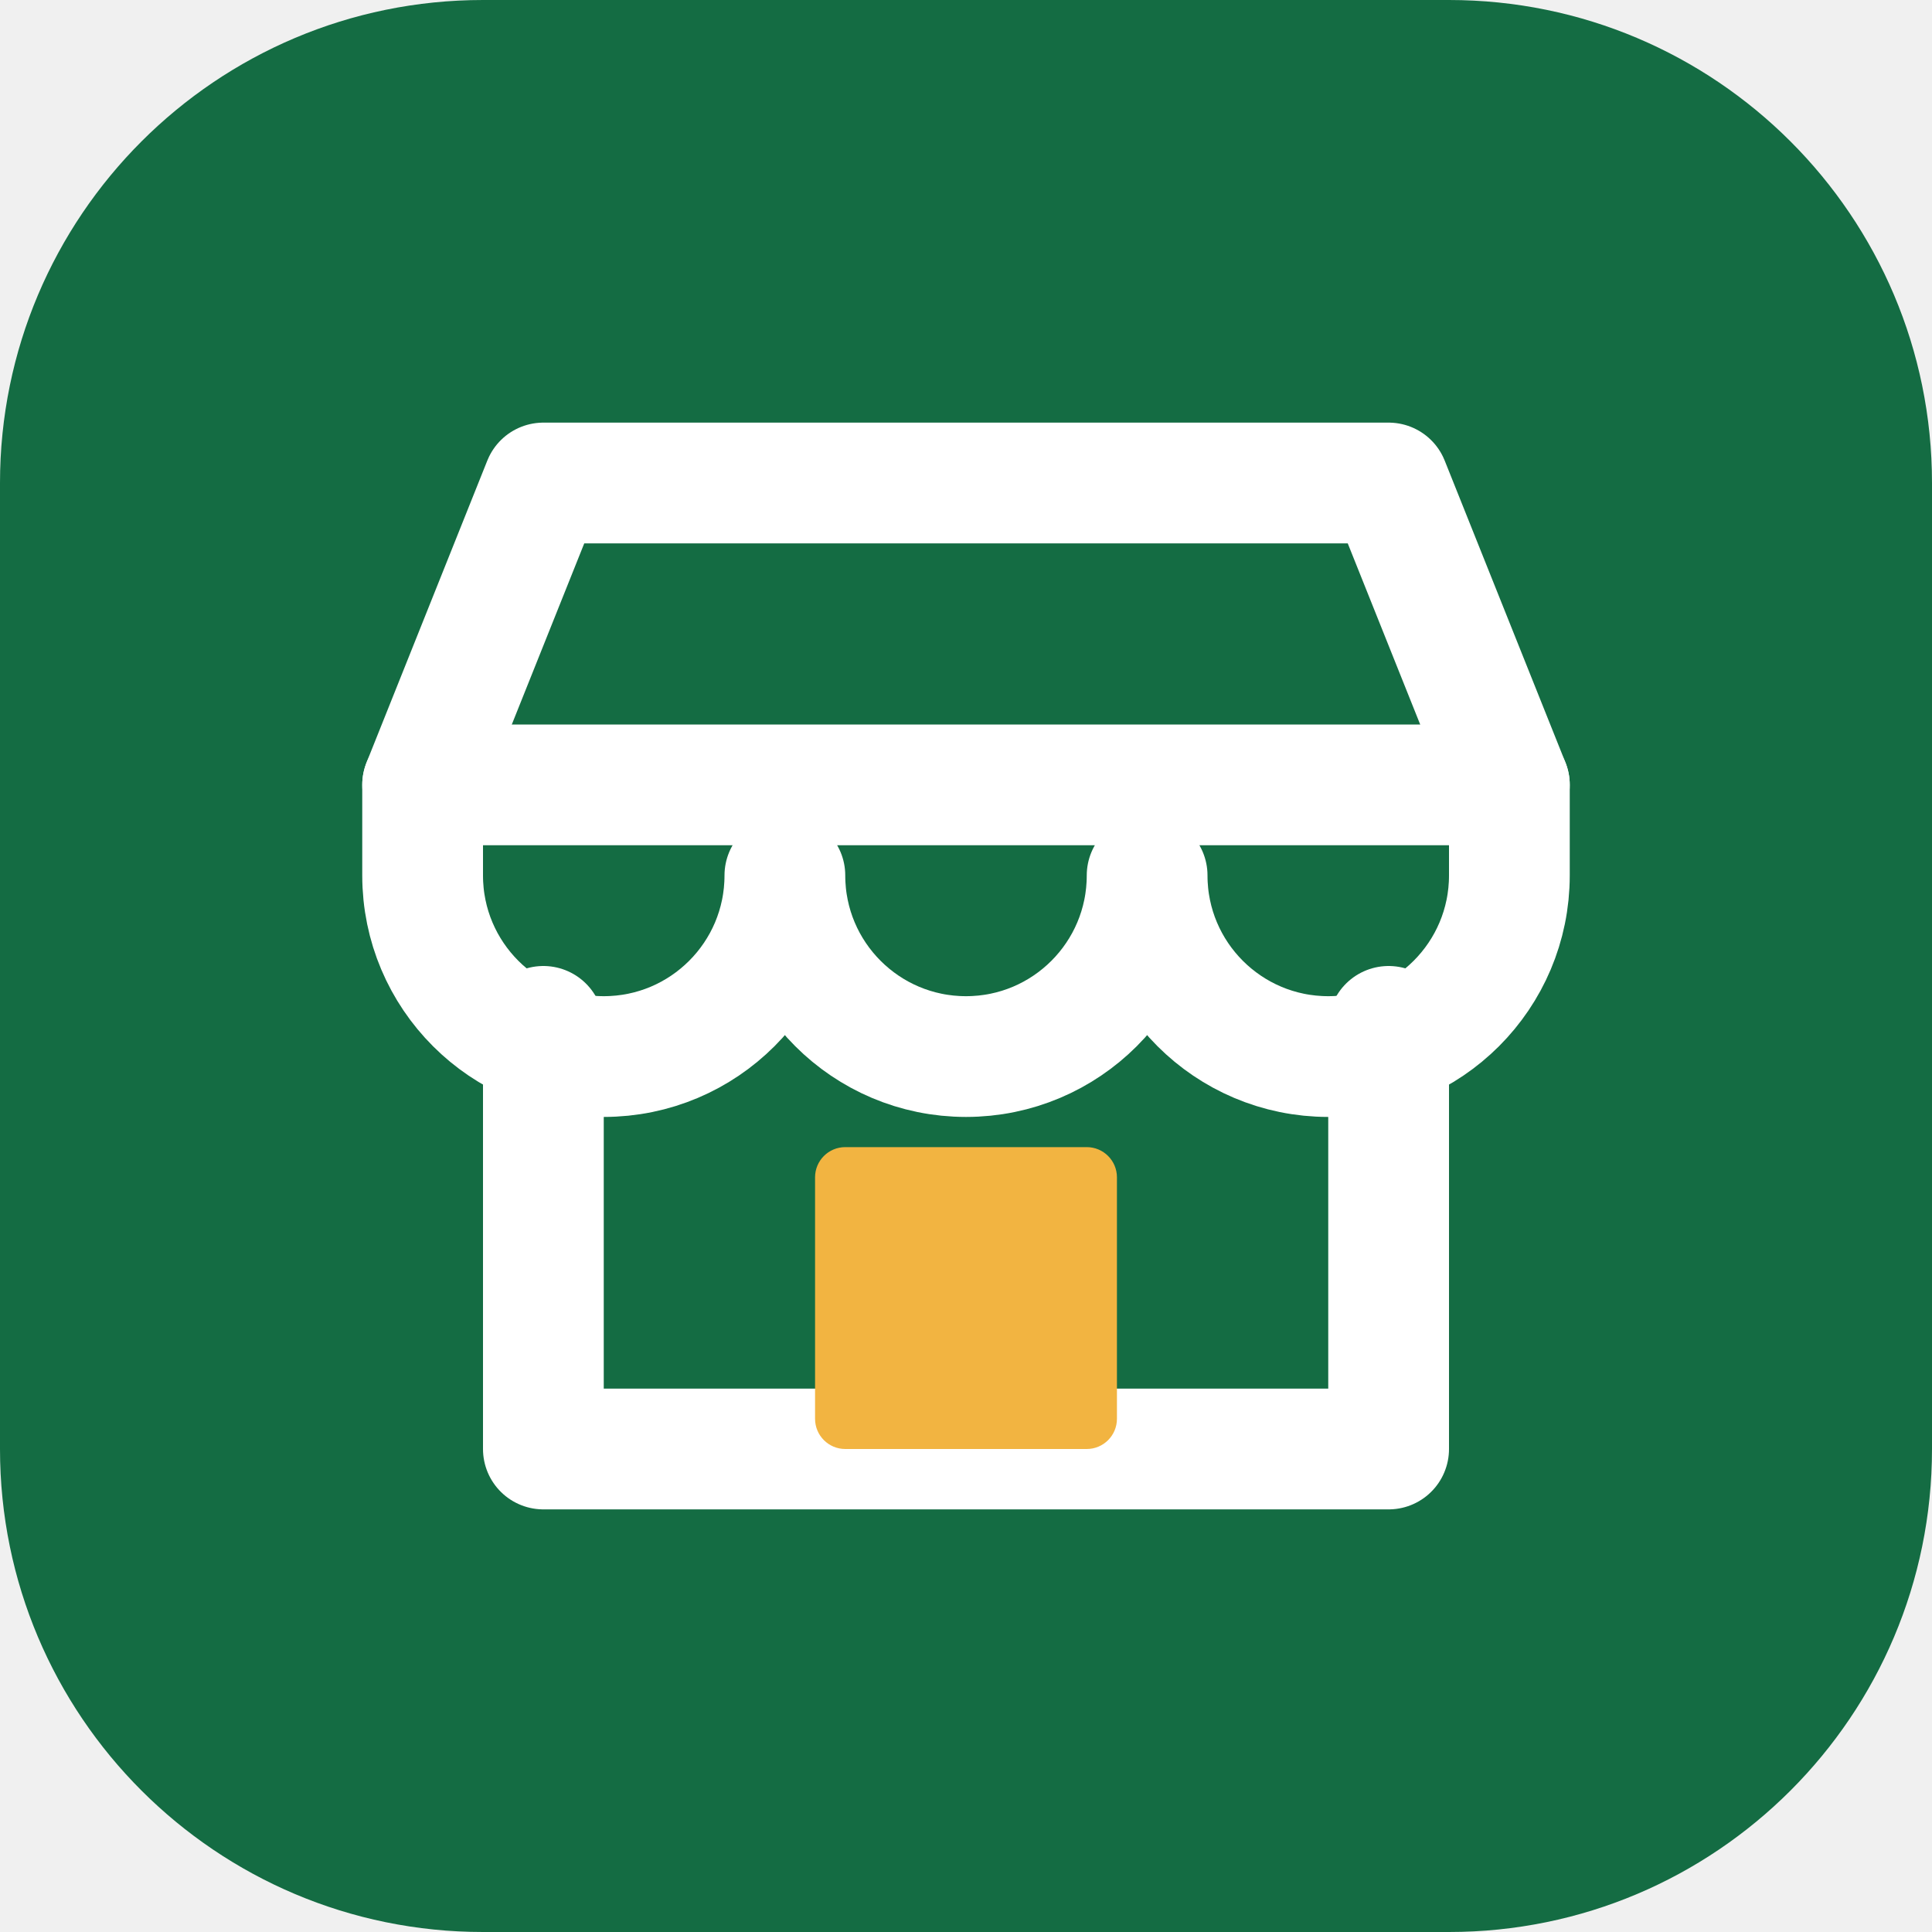
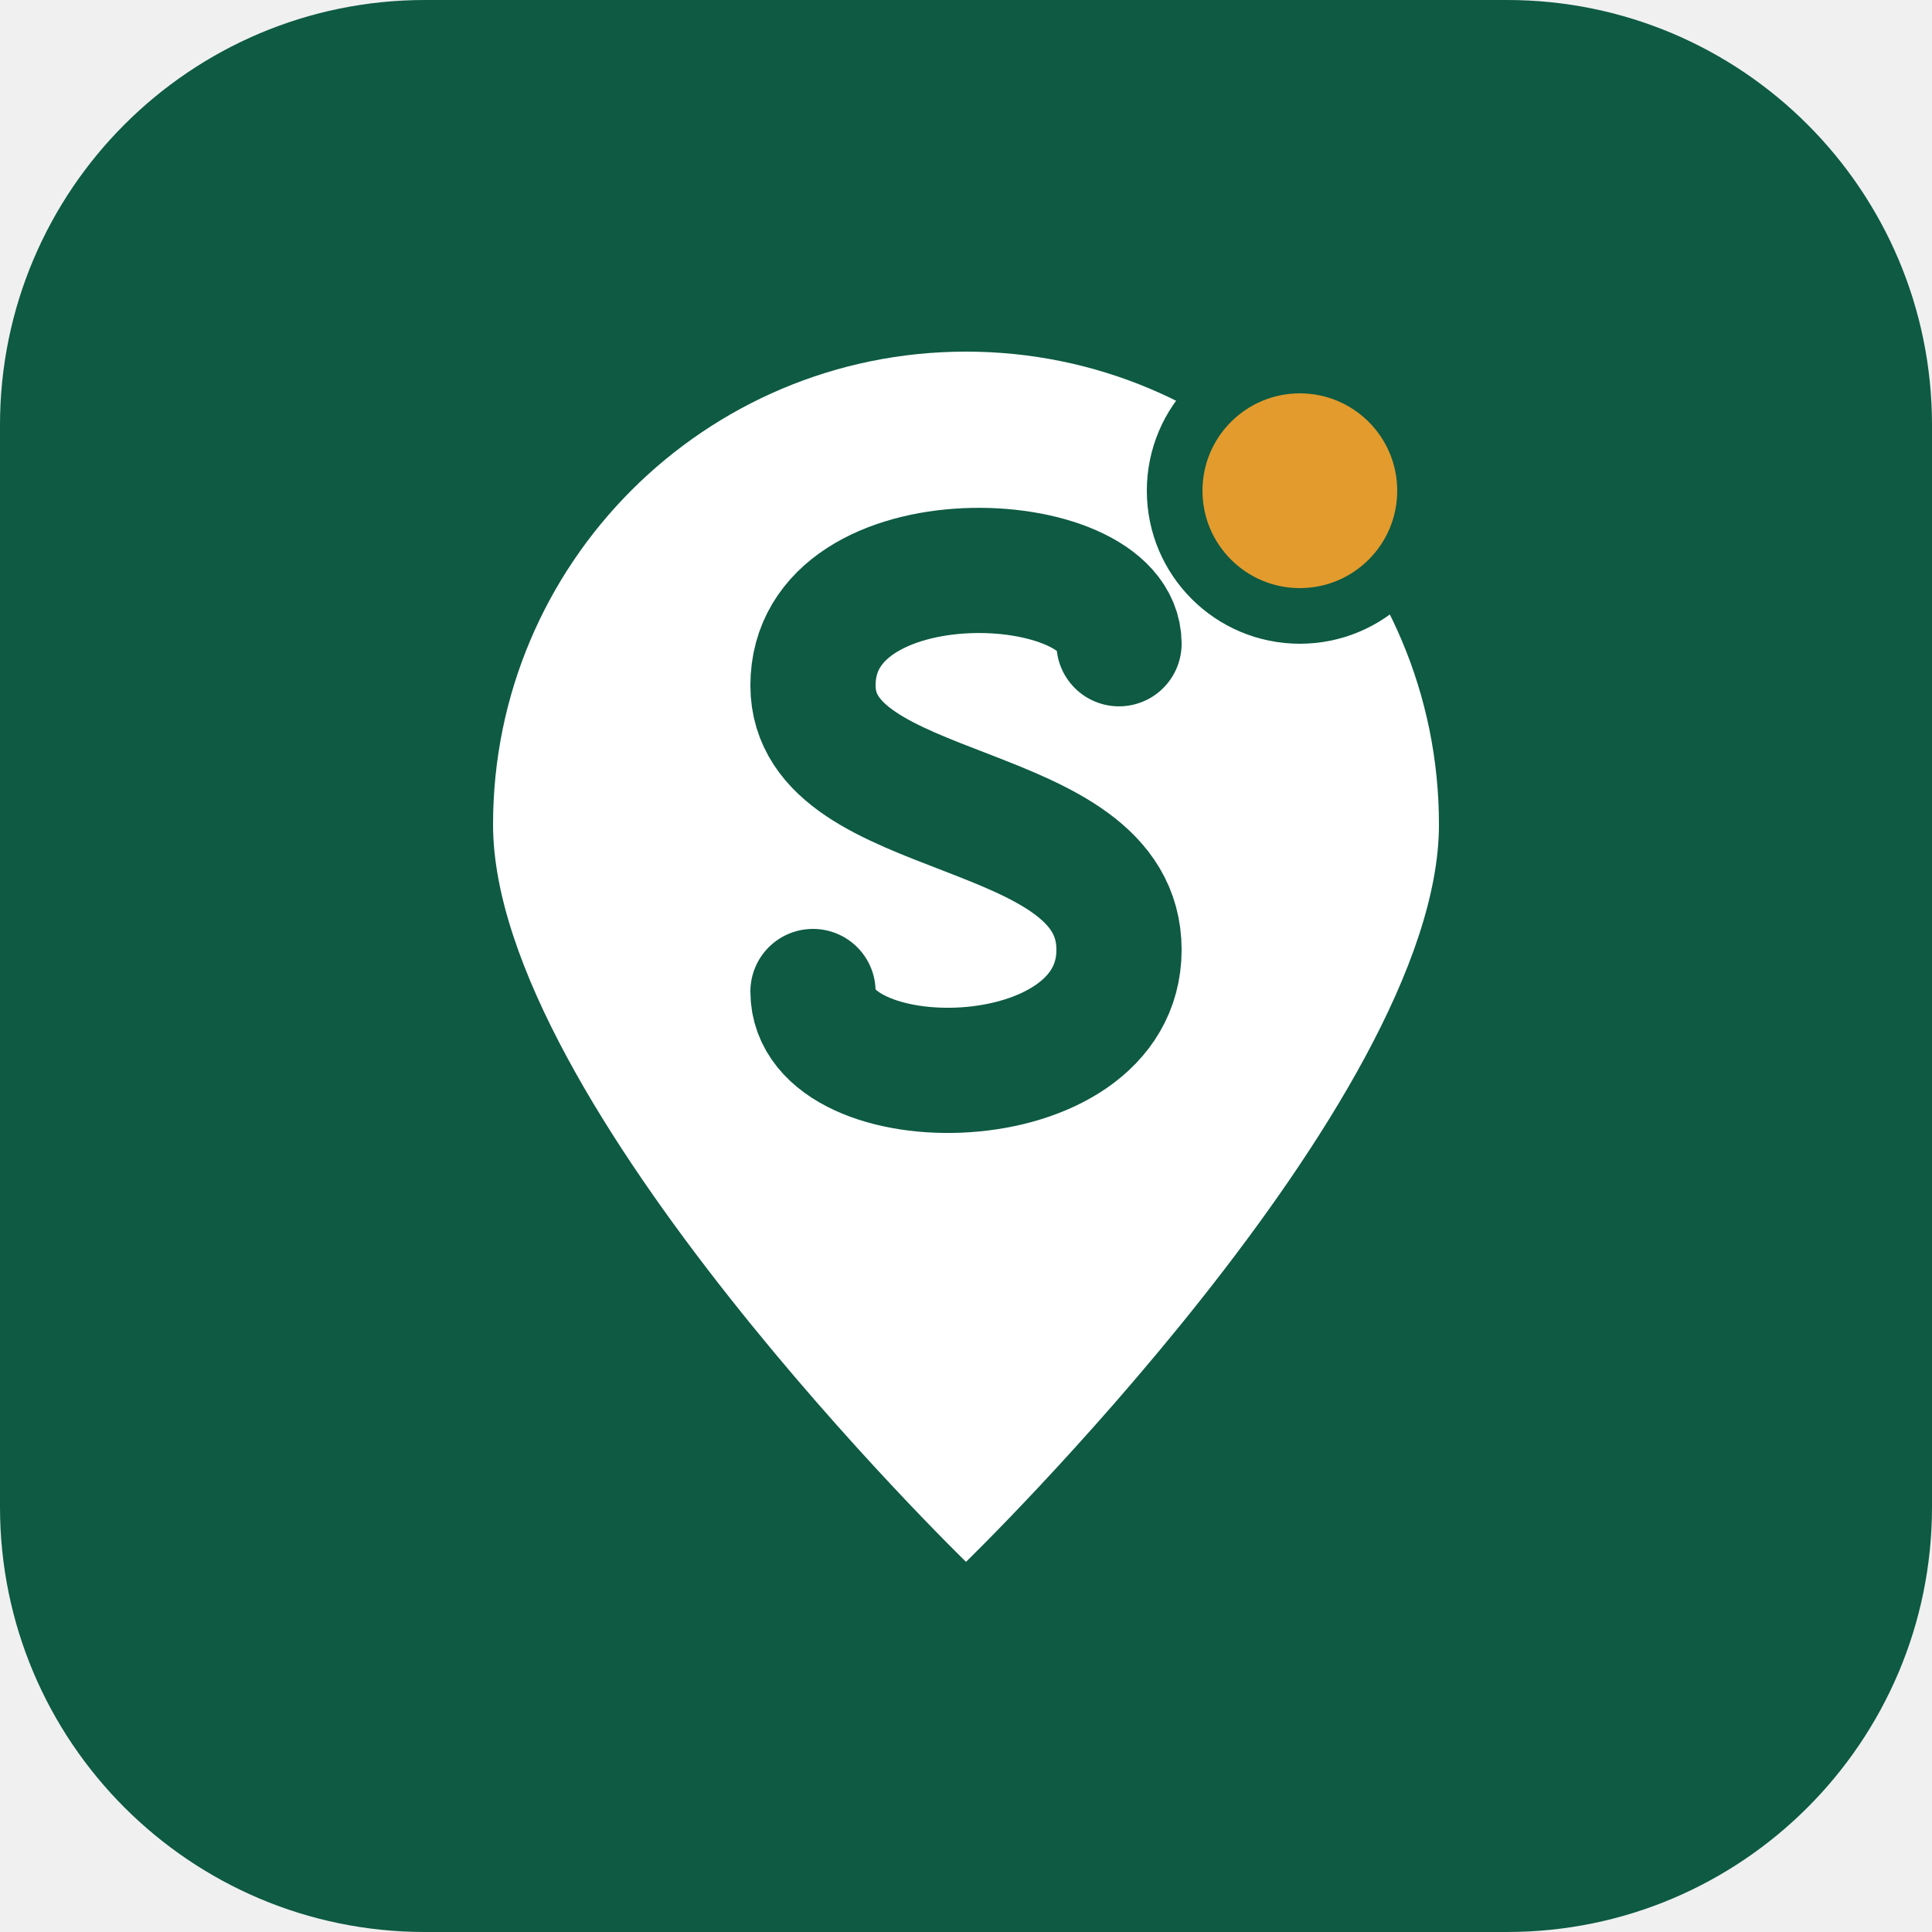
- <svg xmlns="http://www.w3.org/2000/svg" width="64" height="64" viewBox="0 0 64 64" fill="none">
-   <rect width="64" height="64" rx="16" fill="#146C43" />
-   <g stroke="#FFFFFF" stroke-width="4" stroke-linecap="round" stroke-linejoin="round" fill="none">
-     <path d="M14 26 18 16h28l4 10" />
-     <path d="M14 26h36v3a6 6 0 0 1-12 0 6 6 0 0 1-12 0 6 6 0 0 1-12 0z" />
-     <path d="M18 34v14h28V34" />
+ <svg xmlns="http://www.w3.org/2000/svg" viewBox="0 0 100 100" width="512" height="512">
+   <rect width="100" height="100" rx="22" fill="#0E5A43" />
+   <g transform="translate(14,11) scale(.72)">
+     <path d="M50 97 C50 97 16 64 16 44 A34 34 0 0 1 84 44 C84 64 50 97 50 97 Z" fill="#FFFFFF" />
+     <path d="M61 33 C61 26 39 25 39 36 C39 46 61 44 61 55 C61 66 39 66 39 58" transform="translate(0,-2)" fill="none" stroke="#0E5A43" stroke-width="9" stroke-linecap="round" />
+     <circle cx="74" cy="20" r="9" fill="#E39B2D" stroke="#0E5A43" stroke-width="4" />
  </g>
-   <rect x="27" y="38" width="10" height="10" rx="1" fill="#F2B441" />
</svg>
